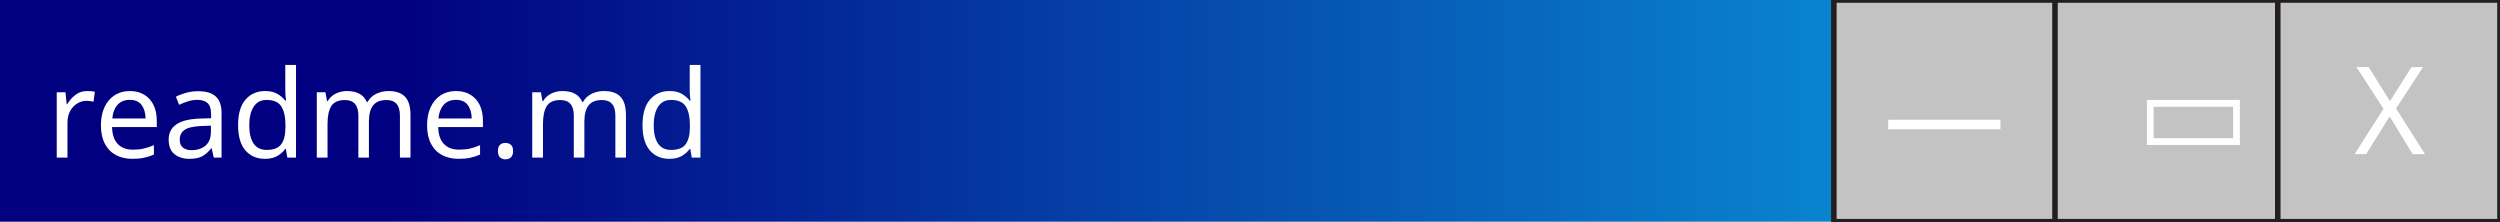
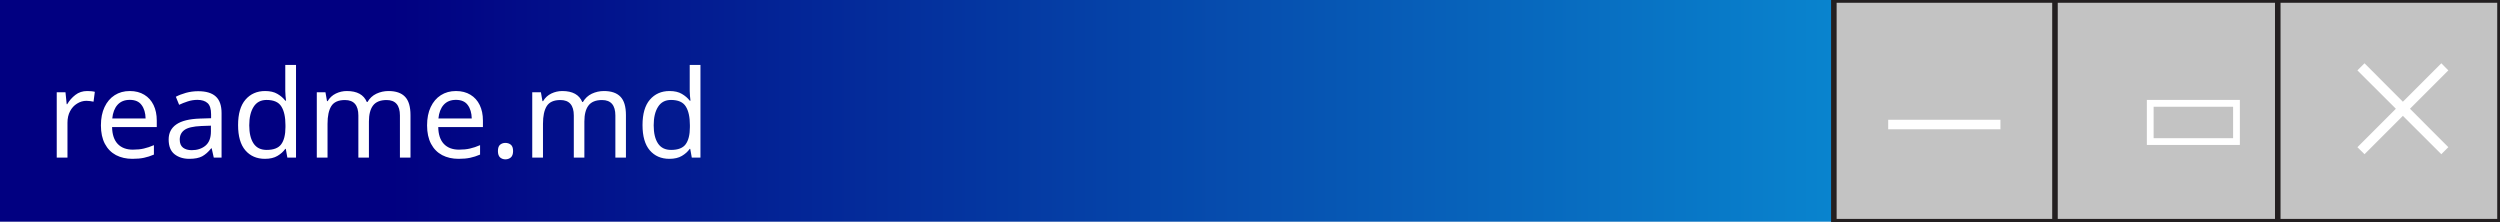
<svg xmlns="http://www.w3.org/2000/svg" version="1.1" x="0px" y="0px" viewBox="0 0 451.1 40" style="enable-background:new 0 0 451.1 40;" xml:space="preserve">
  <style type="text/css">
	.st0{fill:url(#SVGID_1_);}
	.st1{fill:#C3C3C3;}
	.st2{fill:none;}
	.st3{fill:#FFFFFF;}
	.st4{font-family:'Verdana';}
	.st5{font-size:22px;}
	.st6{font-family:'MyriadPro-Regular';}
	.st7{font-size:12px;}
	.st8{fill:none;stroke:#231F20;}
</style>
  <g id="Layer_1">
    <g>
      <linearGradient id="SVGID_1_" gradientUnits="userSpaceOnUse" x1="0" y1="20" x2="330.879" y2="20">
        <stop offset="0.213" style="stop-color:#010081" />
        <stop offset="1" style="stop-color:#0984CE" />
        <stop offset="1" style="stop-color:#0984CE" />
        <stop offset="1" style="stop-color:#FFFFFF" />
      </linearGradient>
      <rect y="0" class="st0" width="330.9" height="40" />
      <rect x="330.9" y="0" class="st1" width="120.3" height="40" />
    </g>
    <g>
      <rect x="330.9" y="0" class="st2" width="39.9" height="40" />
      <text transform="matrix(1 0 0 1 339.8336 28.3604)">
        <tspan x="0" y="0" class="st3 st4 st5">—</tspan>
        <tspan x="22" y="0" class="st6 st7"> </tspan>
      </text>
      <rect x="8.4" y="9.4" class="st2" width="278" height="25.7" />
      <text transform="matrix(1 0 0 1 8.3621 28.441)" class="st3 st4 st5">readme.md</text>
    </g>
    <rect x="370.8" class="st2" width="40.2" height="40" />
    <text transform="matrix(1 0 0 1 385.3785 27.8096)">
      <tspan x="0" y="0" class="st3 st6 st5">▭</tspan>
-       <tspan x="11" y="0" class="st6 st7"> </tspan>
+       <tspan x="11" y="0" class="st6 st7" />
    </text>
    <rect x="330.9" y="0" class="st8" width="39.9" height="40" />
    <path class="st8" d="M338.7,93.4" />
    <polyline class="st8" points="370.8,0 451.1,0 451.1,40 411,40 370.8,40  " />
    <path class="st8" d="M418,157.3" />
    <line class="st8" x1="411" y1="0" x2="411" y2="40" />
    <rect x="411" y="0" class="st2" width="40.2" height="40" />
-     <text transform="matrix(1 0 0 1 424.7779 27.8096)" class="st3 st6 st5">X</text>
+     <text transform="matrix(1 0 0 1 424.7779 27.8096)" class="st3 st6 st5">⨉</text>
  </g>
  <g id="Layer_2">
    <text transform="matrix(1 0 0 1 1057.935 540)" class="st6 st7">https://flat.badgen.net/badge/readme.md/%E2%80%94%20%7C%20%E2%96%AD%20%7C%20X/c3c3c3?icon=github&amp;labelColor=010081&amp;scale=2</text>
  </g>
</svg>
